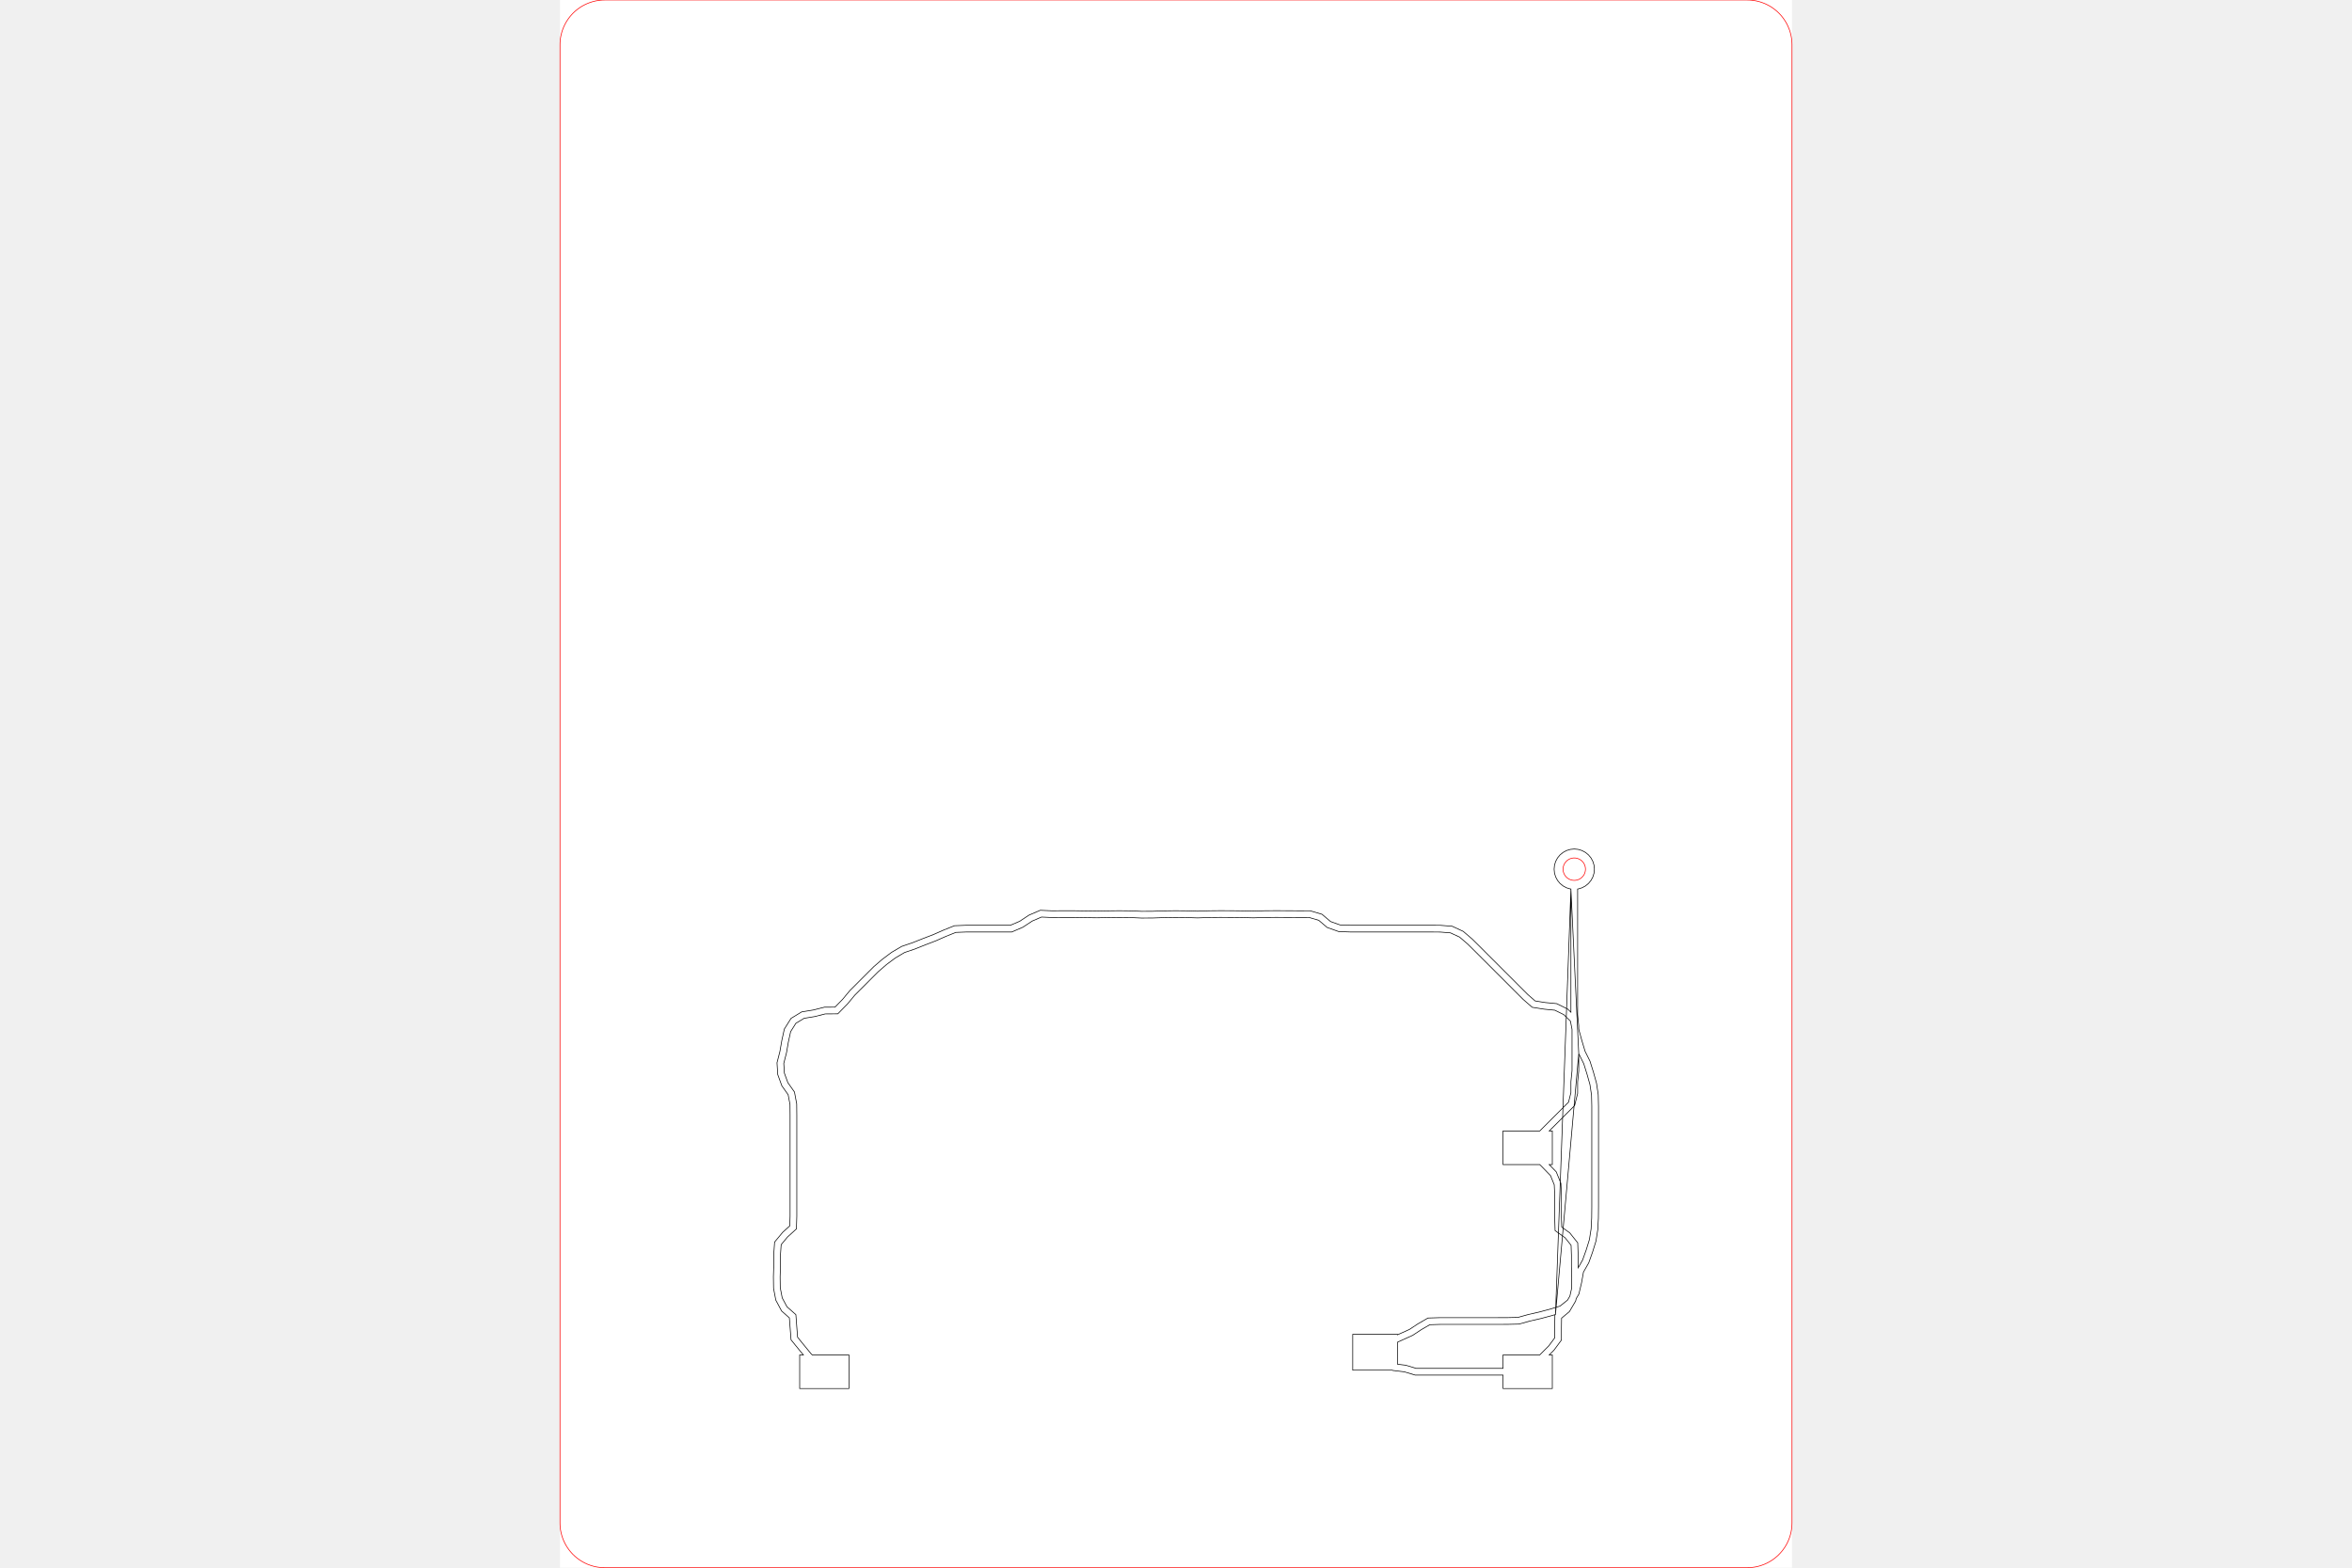
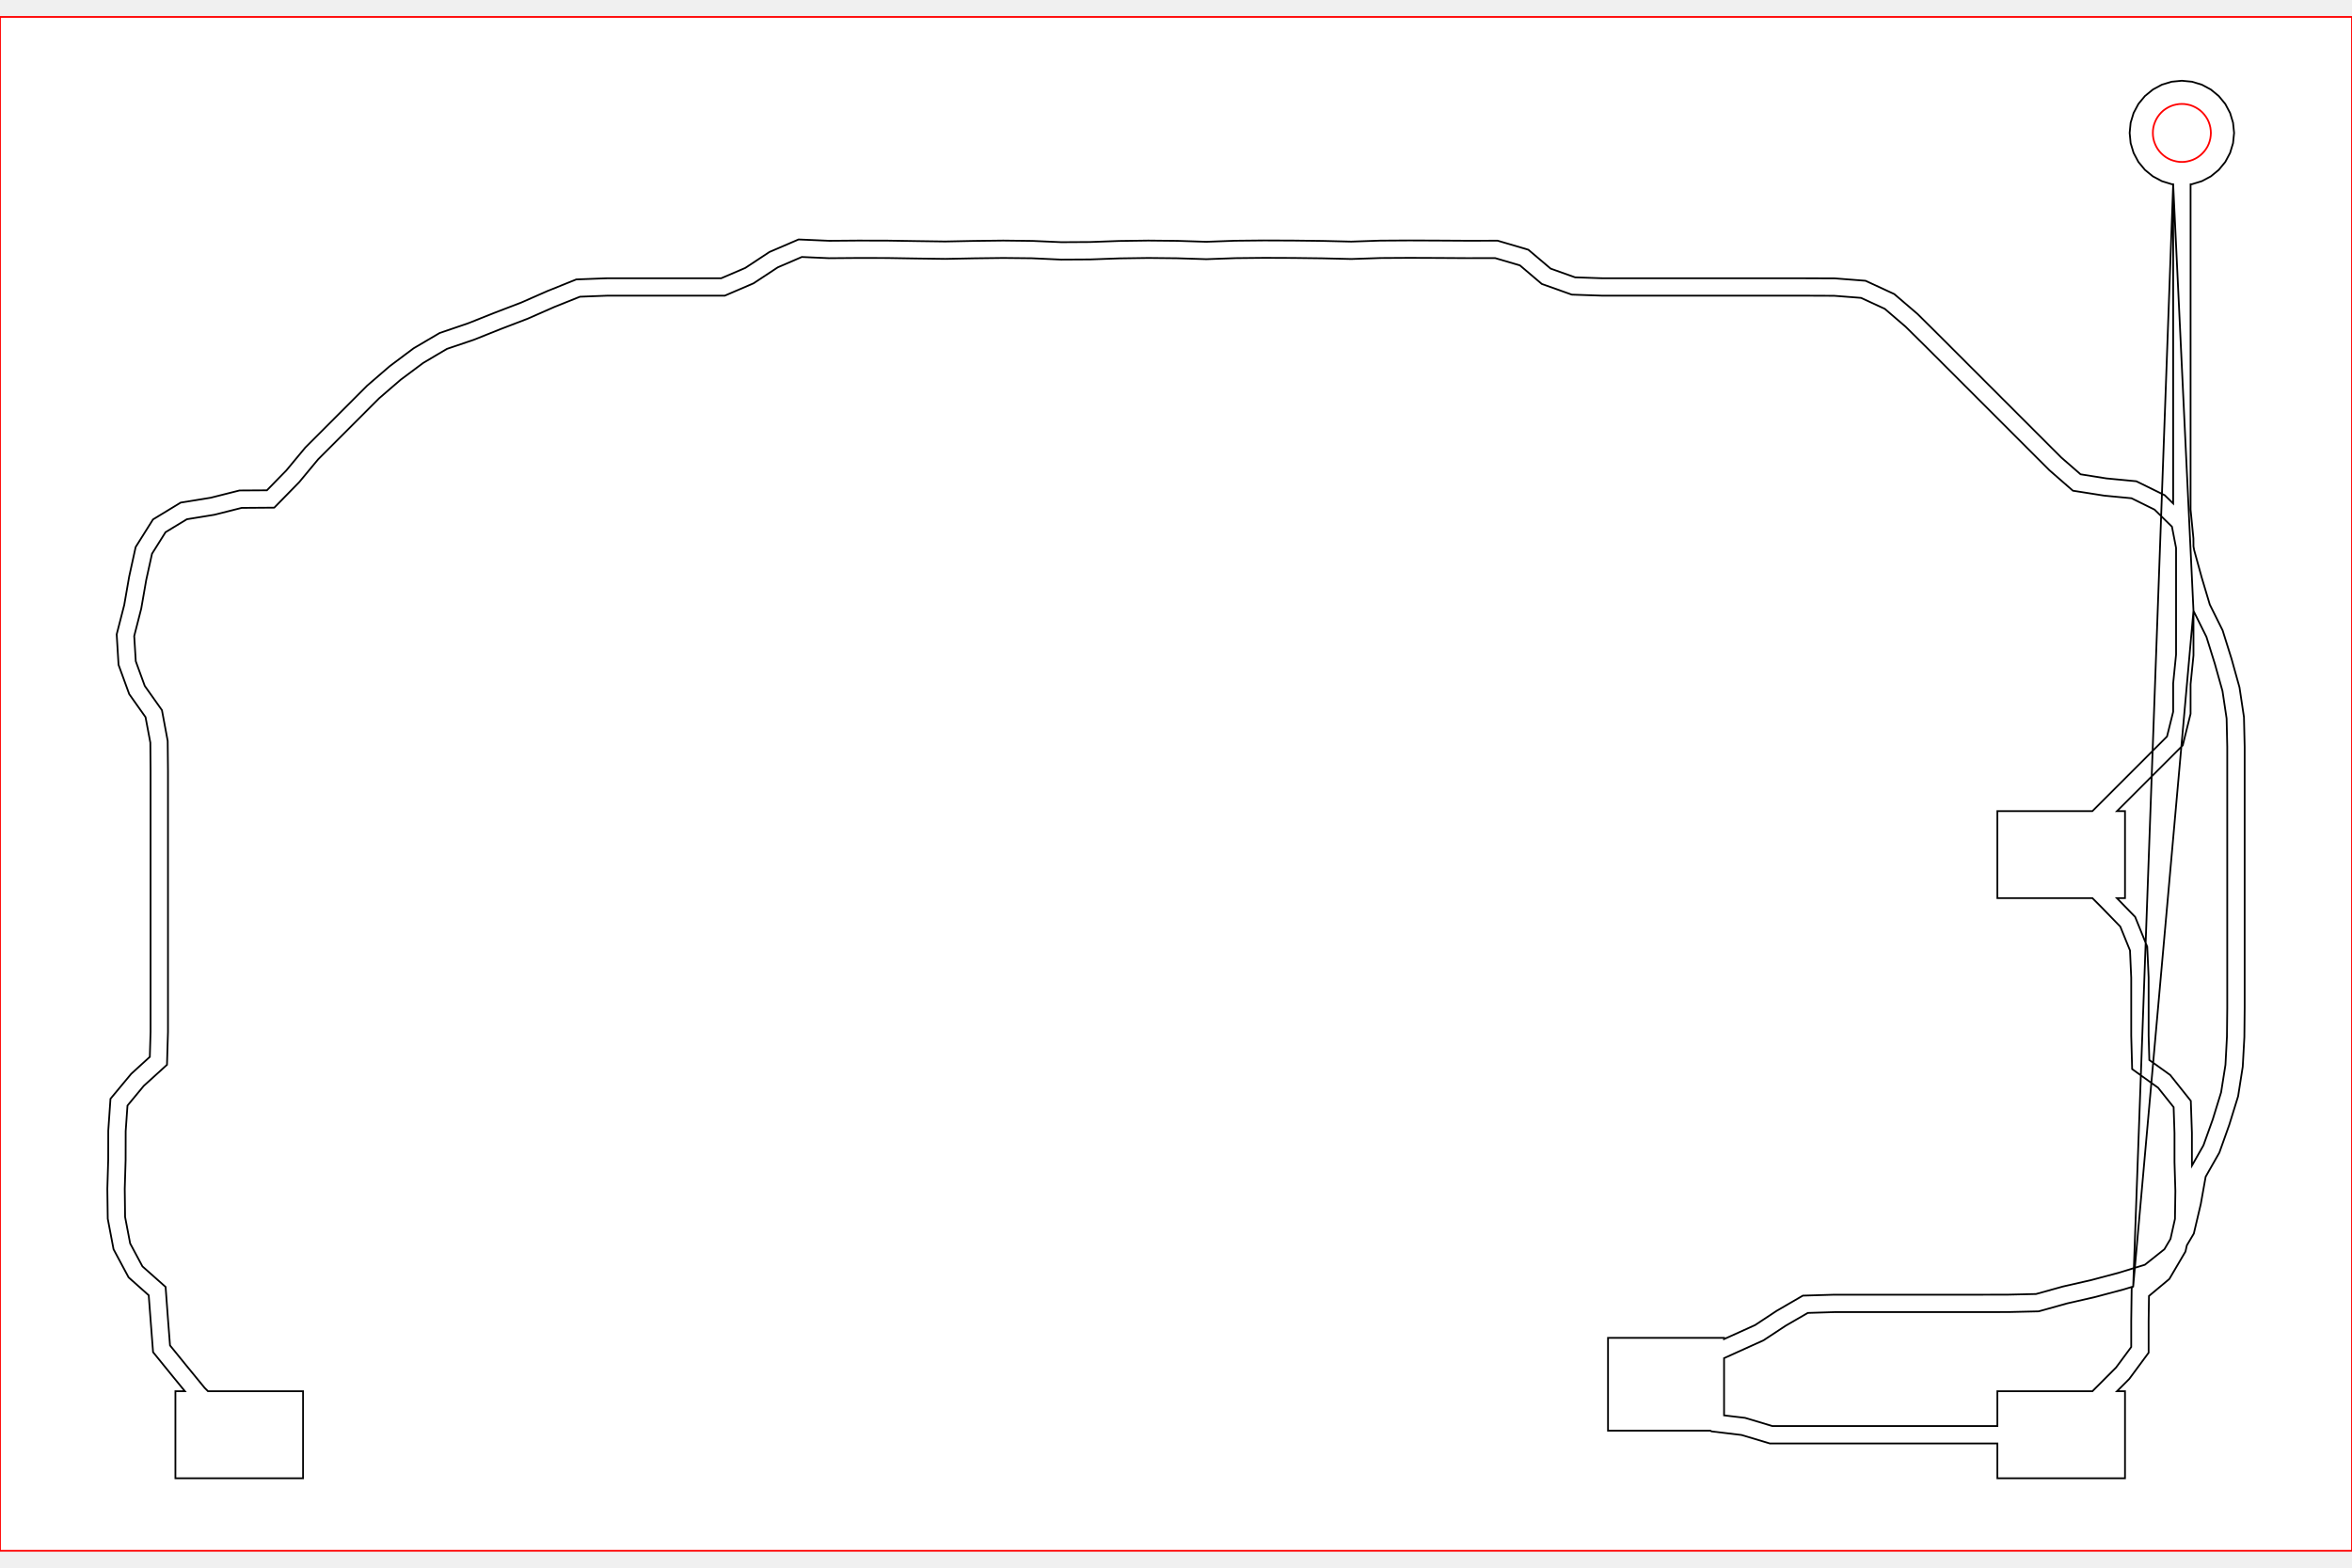
- <svg xmlns="http://www.w3.org/2000/svg" width="600" height="400" viewBox="-9.427 -7.9 55 70" style="background-color: white;">
-   <rect x="-9.427" y="-7.9" width="55" height="70" fill="white" />
-   <g transform="matrix(1 0 0 -1 0 54.20012)">
+ <svg xmlns="http://www.w3.org/2000/svg" width="600" height="400" viewBox="-1.75 -1.15 40.535 26.44" style="background-color: white;">
+   <rect x="-1.75" y="-1.15" width="40.535" height="26.44" fill="white" />
+   <g transform="matrix(1 0 0 -1 0 24.14006)">
    <g transform="matrix(1,0,0,1,0,0)">
      <path d="M 36.353 23.29 L 36.35 23.339 L 36.343 23.388 L 36.331 23.435 L 36.315 23.481 L 36.294 23.526 L 36.268 23.568 L 36.239 23.607 L 36.206 23.644 L 36.17 23.677 L 36.13 23.706 L 36.088 23.731 L 36.044 23.752 L 35.998 23.769 L 35.95 23.78 L 35.902 23.788 L 35.853 23.79 L 35.804 23.788 L 35.755 23.78 L 35.708 23.769 L 35.661 23.752 L 35.617 23.731 L 35.575 23.706 L 35.535 23.677 L 35.499 23.644 L 35.466 23.607 L 35.437 23.568 L 35.412 23.526 L 35.391 23.481 L 35.374 23.435 L 35.362 23.388 L 35.355 23.339 L 35.353 23.29 L 35.355 23.241 L 35.362 23.193 L 35.374 23.145 L 35.391 23.099 L 35.412 23.054 L 35.437 23.012 L 35.466 22.973 L 35.499 22.937 L 35.535 22.904 L 35.575 22.874 L 35.617 22.849 L 35.661 22.828 L 35.708 22.812 L 35.755 22.8 L 35.804 22.792 L 35.853 22.79 L 35.902 22.792 L 35.95 22.8 L 35.998 22.812 L 36.044 22.828 L 36.088 22.849 L 36.13 22.874 L 36.17 22.904 L 36.206 22.937 L 36.239 22.973 L 36.268 23.012 L 36.294 23.054 L 36.315 23.099 L 36.331 23.145 L 36.343 23.193 L 36.35 23.241 L 36.353 23.29 L 36.353 23.29 Z" fill="none" stroke="#FF0000" stroke-width="0.03" />
    </g>
    <g transform="matrix(1,0,0,1,0,0)">
-       <path d="M -7.427 -7.9 L 43.573 -7.9 L 43.671 -7.898 L 43.769 -7.89 L 43.866 -7.878 L 43.963 -7.862 L 44.059 -7.84 L 44.153 -7.814 L 44.246 -7.783 L 44.338 -7.748 L 44.428 -7.708 L 44.515 -7.664 L 44.601 -7.615 L 44.684 -7.563 L 44.764 -7.506 L 44.841 -7.446 L 44.916 -7.382 L 44.987 -7.314 L 45.055 -7.243 L 45.119 -7.169 L 45.179 -7.091 L 45.236 -7.011 L 45.288 -6.928 L 45.337 -6.843 L 45.381 -6.755 L 45.42 -6.665 L 45.456 -6.574 L 45.487 -6.481 L 45.513 -6.386 L 45.534 -6.29 L 45.551 -6.193 L 45.563 -6.096 L 45.57 -5.998 L 45.573 -5.9 L 45.573 60.1 L 45.57 60.198 L 45.563 60.296 L 45.551 60.394 L 45.534 60.49 L 45.513 60.586 L 45.487 60.681 L 45.456 60.774 L 45.42 60.865 L 45.381 60.955 L 45.337 61.043 L 45.288 61.128 L 45.236 61.211 L 45.179 61.291 L 45.119 61.369 L 45.055 61.443 L 44.987 61.514 L 44.916 61.582 L 44.841 61.646 L 44.764 61.706 L 44.684 61.763 L 44.601 61.816 L 44.515 61.864 L 44.428 61.908 L 44.338 61.948 L 44.246 61.983 L 44.153 62.014 L 44.059 62.04 L 43.963 62.062 L 43.866 62.078 L 43.769 62.09 L 43.671 62.098 L 43.573 62.1 L -7.427 62.1 L -7.525 62.098 L -7.623 62.09 L -7.721 62.078 L -7.817 62.062 L -7.913 62.04 L -8.008 62.014 L -8.101 61.983 L -8.193 61.948 L -8.282 61.908 L -8.37 61.864 L -8.456 61.816 L -8.538 61.763 L -8.619 61.706 L -8.696 61.646 L -8.77 61.582 L -8.842 61.514 L -8.909 61.443 L -8.973 61.369 L -9.034 61.291 L -9.09 61.211 L -9.143 61.128 L -9.191 61.043 L -9.235 60.955 L -9.275 60.865 L -9.31 60.774 L -9.341 60.681 L -9.367 60.586 L -9.389 60.49 L -9.406 60.394 L -9.418 60.296 L -9.425 60.198 L -9.427 60.1 L -9.427 -5.9 L -9.425 -5.998 L -9.418 -6.096 L -9.406 -6.193 L -9.389 -6.29 L -9.367 -6.386 L -9.341 -6.481 L -9.31 -6.574 L -9.275 -6.665 L -9.235 -6.755 L -9.191 -6.843 L -9.143 -6.928 L -9.09 -7.011 L -9.034 -7.091 L -8.973 -7.169 L -8.909 -7.243 L -8.842 -7.314 L -8.77 -7.382 L -8.696 -7.446 L -8.619 -7.506 L -8.538 -7.563 L -8.456 -7.615 L -8.37 -7.664 L -8.282 -7.708 L -8.193 -7.748 L -8.101 -7.783 L -8.008 -7.814 L -7.913 -7.84 L -7.817 -7.862 L -7.721 -7.878 L -7.623 -7.89 L -7.525 -7.898 L -7.427 -7.9 L -7.427 -7.9 Z" fill="none" stroke="#FF0000" stroke-width="0.03" />
+       <path d="M -1.75 -1.15 L 38.785 -1.15 L 38.785 25.29 L -1.75 25.29 L -1.75 -1.15 L -1.75 -1.15 Z" fill="none" stroke="#FF0000" stroke-width="0.03" />
    </g>
    <g transform="matrix(1,0,0,1,0,0)">
      <path d="M 35.703 22.405 L 35.703 16.903 L 35.558 17.045 L 35.068 17.286 L 34.553 17.335 L 34.107 17.406 L 33.773 17.697 L 32.009 19.461 L 31.655 19.815 L 31.296 20.171 L 30.896 20.513 L 30.401 20.742 L 29.873 20.783 L 29.367 20.785 L 28.867 20.785 L 25.87 20.785 L 25.396 20.801 L 24.975 20.951 L 24.59 21.277 L 24.06 21.433 L 23.539 21.432 L 23.039 21.435 L 22.538 21.437 L 22.035 21.434 L 21.538 21.417 L 21.041 21.429 L 20.54 21.435 L 20.038 21.437 L 19.535 21.432 L 19.039 21.414 L 18.543 21.43 L 18.039 21.435 L 17.536 21.428 L 17.037 21.41 L 16.543 21.407 L 16.044 21.429 L 15.54 21.435 L 15.038 21.429 L 14.54 21.419 L 14.043 21.426 L 13.542 21.434 L 13.04 21.435 L 12.543 21.431 L 12.013 21.454 L 11.511 21.238 L 11.094 20.963 L 10.679 20.785 L 8.707 20.785 L 8.182 20.765 L 7.692 20.568 L 7.235 20.367 L 6.771 20.189 L 6.31 20.006 L 5.828 19.842 L 5.377 19.577 L 4.966 19.269 L 4.58 18.936 L 3.511 17.866 L 3.185 17.473 L 2.85 17.13 L 2.377 17.127 L 1.881 17.002 L 1.364 16.918 L 0.887 16.628 L 0.588 16.152 L 0.476 15.642 L 0.391 15.153 L 0.261 14.647 L 0.293 14.122 L 0.477 13.617 L 0.758 13.22 L 0.841 12.78 L 0.845 12.294 L 0.845 7.797 L 0.832 7.364 L 0.511 7.071 L 0.154 6.641 L 0.116 6.093 L 0.115 5.59 L 0.1 5.089 L 0.107 4.573 L 0.207 4.047 L 0.466 3.563 L 0.813 3.254 L 0.846 2.819 L 0.888 2.274 L 1.233 1.849 L 1.437 1.6 L 1.273 1.6 L 1.273 0.1 L 3.473 0.1 L 3.473 1.6 L 1.835 1.6 L 1.777 1.658 L 1.465 2.039 L 1.18 2.39 L 1.145 2.842 L 1.104 3.398 L 0.705 3.752 L 0.493 4.148 L 0.406 4.603 L 0.4 5.087 L 0.415 5.586 L 0.416 6.083 L 0.447 6.524 L 0.728 6.864 L 1.128 7.227 L 1.145 7.793 L 1.145 12.296 L 1.14 12.81 L 1.041 13.34 L 0.745 13.758 L 0.59 14.183 L 0.563 14.618 L 0.684 15.09 L 0.77 15.584 L 0.87 16.037 L 1.103 16.408 L 1.47 16.631 L 1.942 16.708 L 2.415 16.827 L 2.977 16.831 L 3.408 17.272 L 3.733 17.664 L 4.784 18.716 L 5.154 19.035 L 5.544 19.326 L 5.953 19.568 L 6.414 19.724 L 6.88 19.91 L 7.349 20.09 L 7.808 20.292 L 8.245 20.467 L 8.713 20.485 L 10.741 20.485 L 11.237 20.698 L 11.654 20.973 L 12.069 21.152 L 12.538 21.131 L 13.041 21.135 L 13.539 21.134 L 14.038 21.126 L 14.541 21.119 L 15.043 21.129 L 15.541 21.135 L 16.036 21.13 L 16.537 21.107 L 17.043 21.11 L 17.543 21.128 L 18.04 21.135 L 18.536 21.13 L 19.04 21.114 L 19.542 21.132 L 20.039 21.137 L 20.538 21.135 L 21.036 21.129 L 21.539 21.117 L 22.041 21.134 L 22.539 21.137 L 23.038 21.135 L 23.538 21.132 L 24.017 21.133 L 24.445 21.007 L 24.822 20.687 L 25.339 20.503 L 25.864 20.485 L 28.867 20.485 L 29.367 20.485 L 29.861 20.483 L 30.324 20.447 L 30.733 20.258 L 31.092 19.95 L 31.444 19.602 L 31.797 19.249 L 33.568 17.478 L 33.975 17.123 L 34.515 17.038 L 34.985 16.993 L 35.382 16.797 L 35.682 16.503 L 35.753 16.136 L 35.753 15.793 L 35.753 14.793 L 35.753 14.3 L 35.703 13.803 L 35.703 13.313 L 35.597 12.886 L 34.311 11.6 L 32.673 11.6 L 32.673 10.1 L 34.311 10.1 L 34.465 9.946 L 34.792 9.609 L 34.959 9.198 L 34.98 8.728 L 34.98 8.231 L 34.98 7.729 L 34.996 7.153 L 35.443 6.832 L 35.711 6.496 L 35.726 6.049 L 35.726 5.549 L 35.741 5.051 L 35.734 4.57 L 35.657 4.226 L 35.552 4.048 L 35.215 3.78 L 34.767 3.643 L 34.29 3.516 L 33.803 3.405 L 33.34 3.276 L 32.861 3.265 L 32.363 3.264 L 30.363 3.264 L 29.86 3.264 L 29.321 3.248 L 28.868 2.985 L 28.497 2.74 L 28.052 2.539 L 27.963 2.499 L 27.963 2.52 L 25.963 2.52 L 25.963 0.92 L 27.727 0.92 L 27.747 0.908 L 28.263 0.846 L 28.751 0.7 L 32.673 0.7 L 32.673 0.1 L 34.873 0.1 L 34.873 1.6 L 34.735 1.6 L 34.947 1.813 L 35.28 2.264 L 35.28 2.812 L 35.286 3.242 L 35.637 3.535 L 35.915 4.008 L 35.939 4.115 L 36.059 4.318 L 36.179 4.827 L 36.263 5.298 L 36.499 5.713 L 36.67 6.193 L 36.822 6.684 L 36.902 7.194 L 36.93 7.704 L 36.935 8.208 L 36.935 11.709 L 36.935 12.209 L 36.935 12.71 L 36.923 13.221 L 36.846 13.733 L 36.709 14.225 L 36.555 14.716 L 36.334 15.161 L 36.196 15.623 L 36.065 16.098 L 36.053 16.164 L 36.052 16.3 L 36.003 16.798 L 36.003 22.405 L 36.028 22.407 L 36.197 22.459 L 36.353 22.542 L 36.489 22.654 L 36.601 22.79 L 36.684 22.946 L 36.735 23.114 L 36.753 23.29 L 36.735 23.466 L 36.684 23.634 L 36.601 23.79 L 36.489 23.926 L 36.353 24.038 L 36.197 24.122 L 36.028 24.173 L 35.853 24.19 L 35.677 24.173 L 35.508 24.122 L 35.353 24.038 L 35.216 23.926 L 35.104 23.79 L 35.021 23.634 L 34.97 23.466 L 34.953 23.29 L 34.97 23.114 L 35.021 22.946 L 35.104 22.79 L 35.216 22.654 L 35.353 22.542 L 35.508 22.459 L 35.677 22.407 L 35.703 22.405 L 35.014 3.405 L 34.988 3.383 L 34.98 2.814 L 34.98 2.362 L 34.719 2.009 L 34.311 1.6 L 32.673 1.6 L 32.673 1 L 28.795 1 L 28.325 1.141 L 27.963 1.184 L 27.963 2.17 L 28.175 2.266 L 28.642 2.477 L 29.026 2.73 L 29.406 2.95 L 29.865 2.964 L 30.363 2.964 L 32.363 2.964 L 32.865 2.965 L 33.385 2.977 L 33.876 3.114 L 34.362 3.225 L 34.85 3.355 L 35.014 3.405 L 36.053 15.054 L 36.054 15.051 L 36.276 14.604 L 36.421 14.14 L 36.553 13.67 L 36.624 13.196 L 36.635 12.707 L 36.635 12.209 L 36.635 11.709 L 36.635 8.209 L 36.63 7.714 L 36.604 7.226 L 36.529 6.752 L 36.386 6.288 L 36.225 5.839 L 36.028 5.491 L 36.026 5.554 L 36.026 6.054 L 36.007 6.605 L 35.652 7.051 L 35.292 7.31 L 35.28 7.733 L 35.28 8.231 L 35.28 8.734 L 35.256 9.262 L 35.048 9.776 L 34.733 10.1 L 34.873 10.1 L 34.873 11.6 L 34.735 11.6 L 35.868 12.733 L 36.003 13.277 L 36.003 13.787 L 36.053 14.285 L 36.053 14.793 L 36.053 15.054 L 35.703 22.405" fill="none" stroke="#000000" stroke-width="0.03" />
    </g>
  </g>
</svg>
